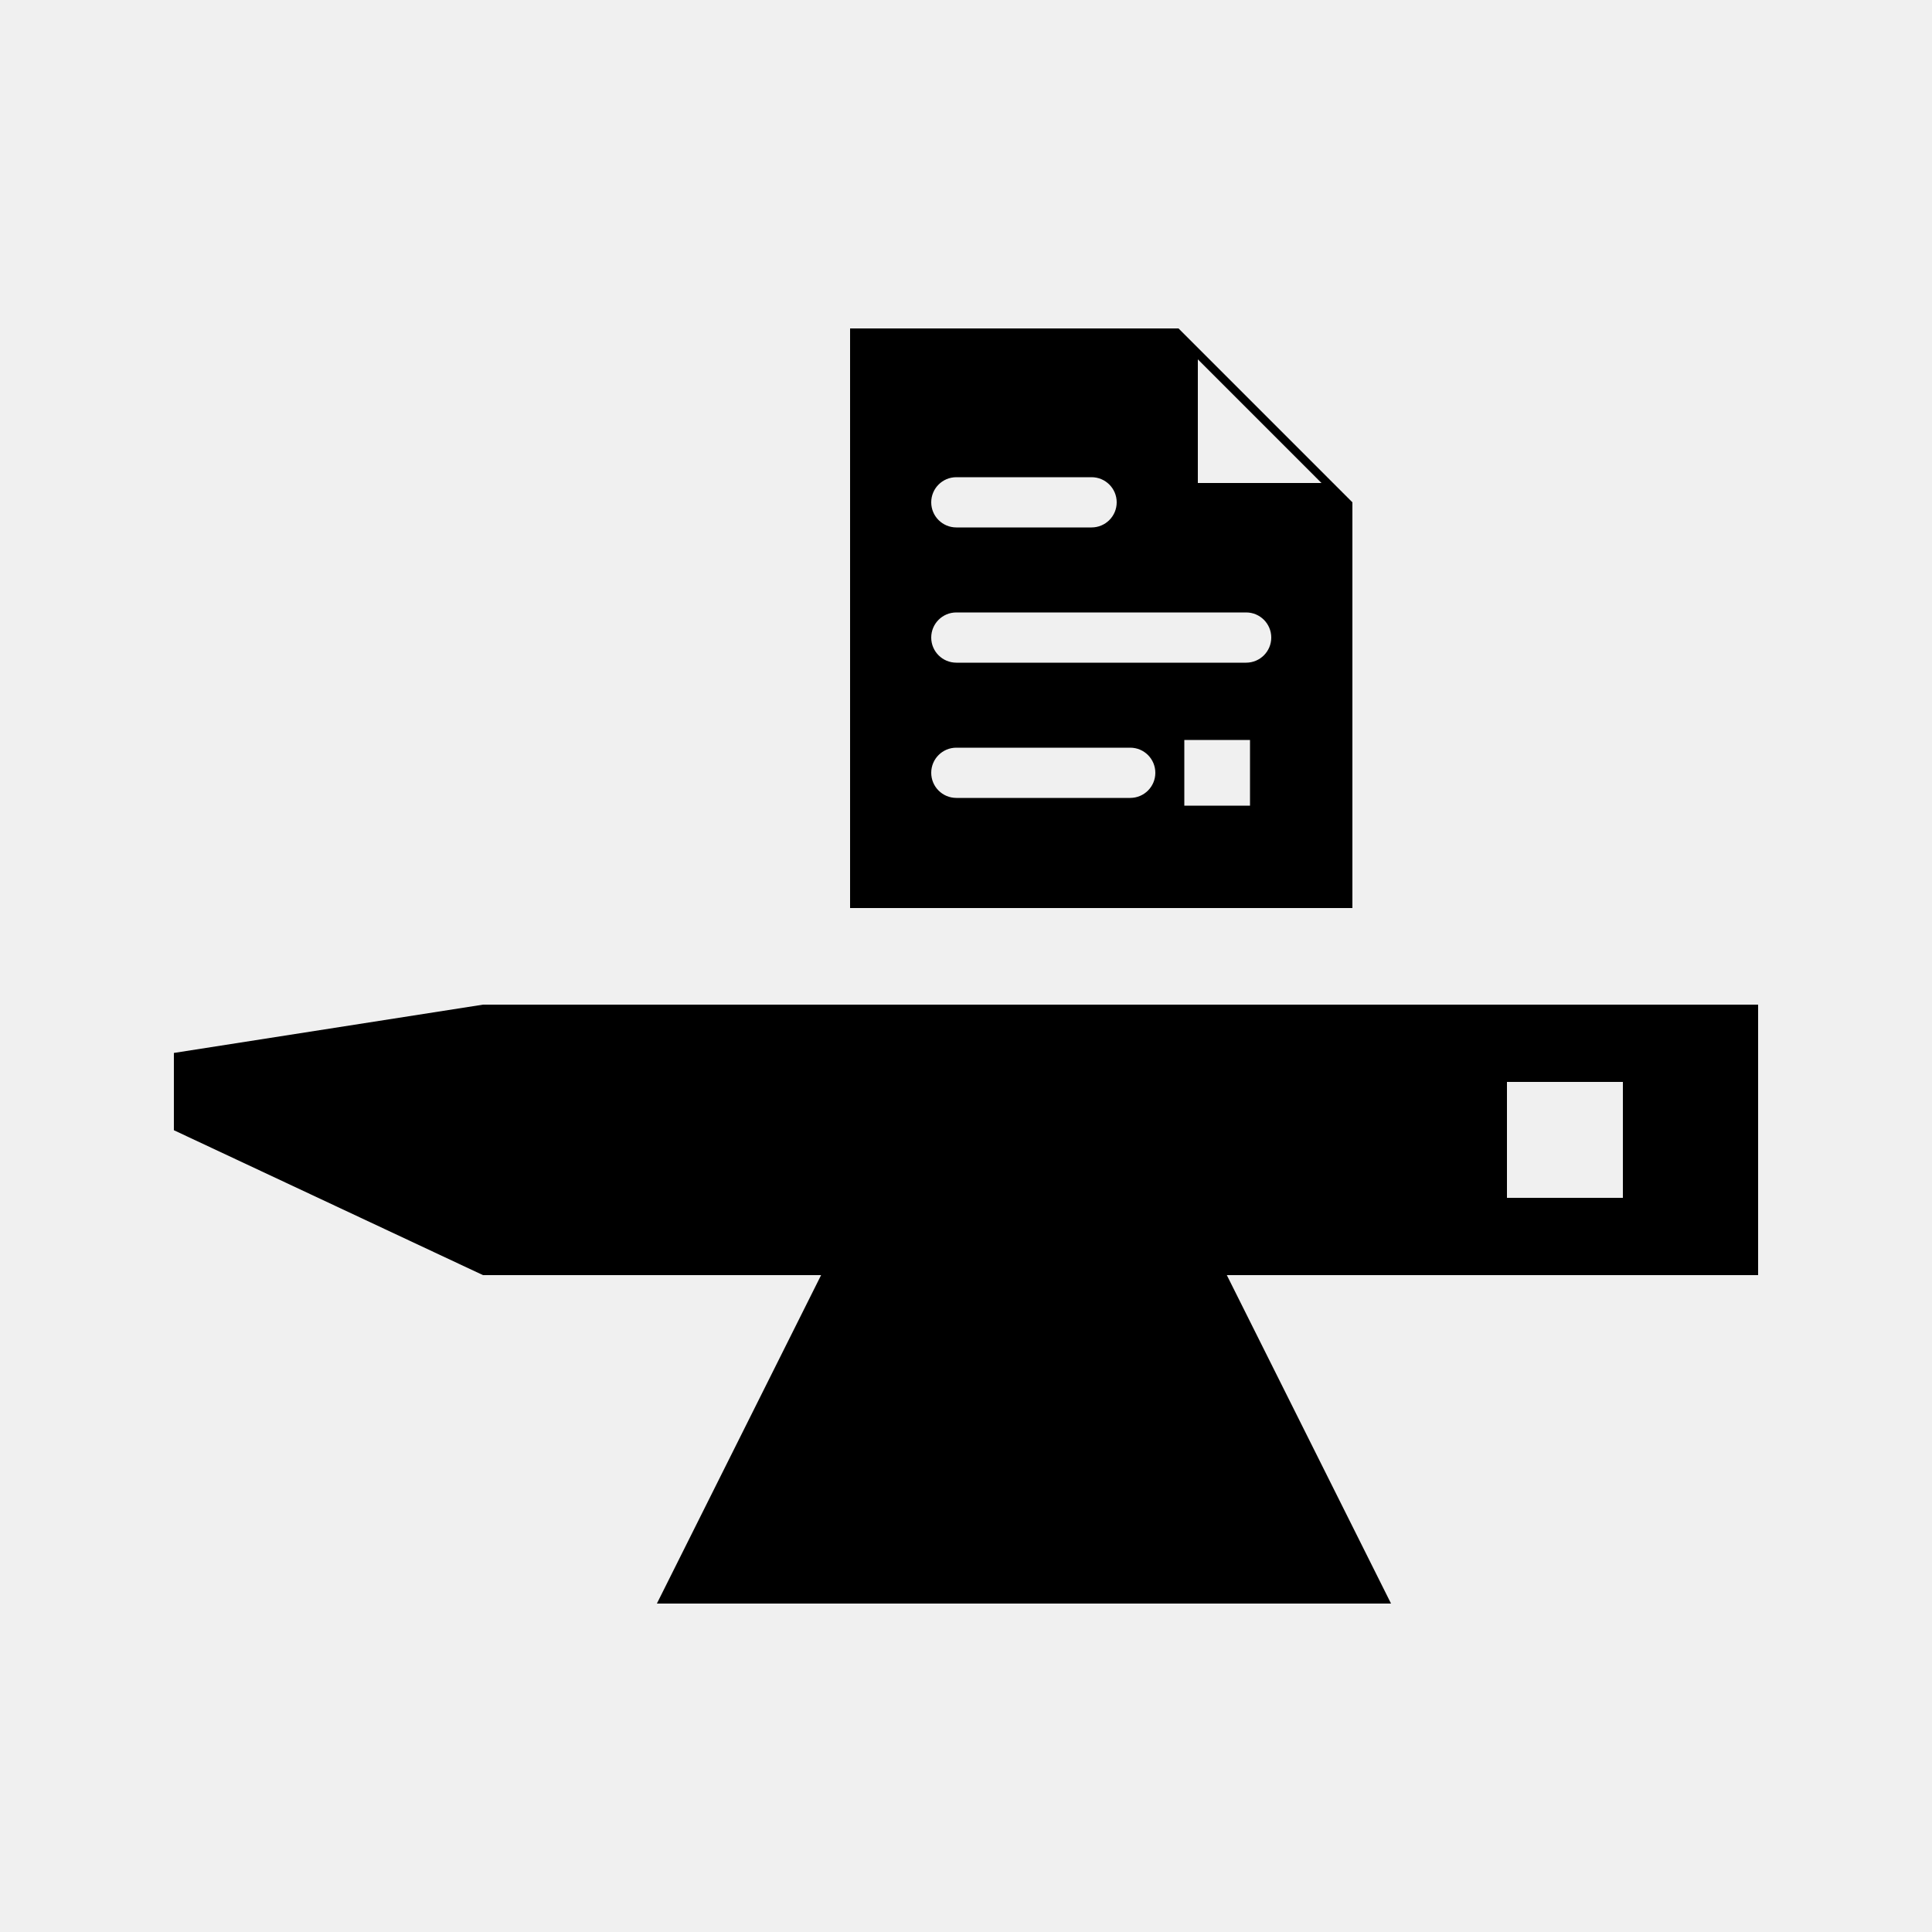
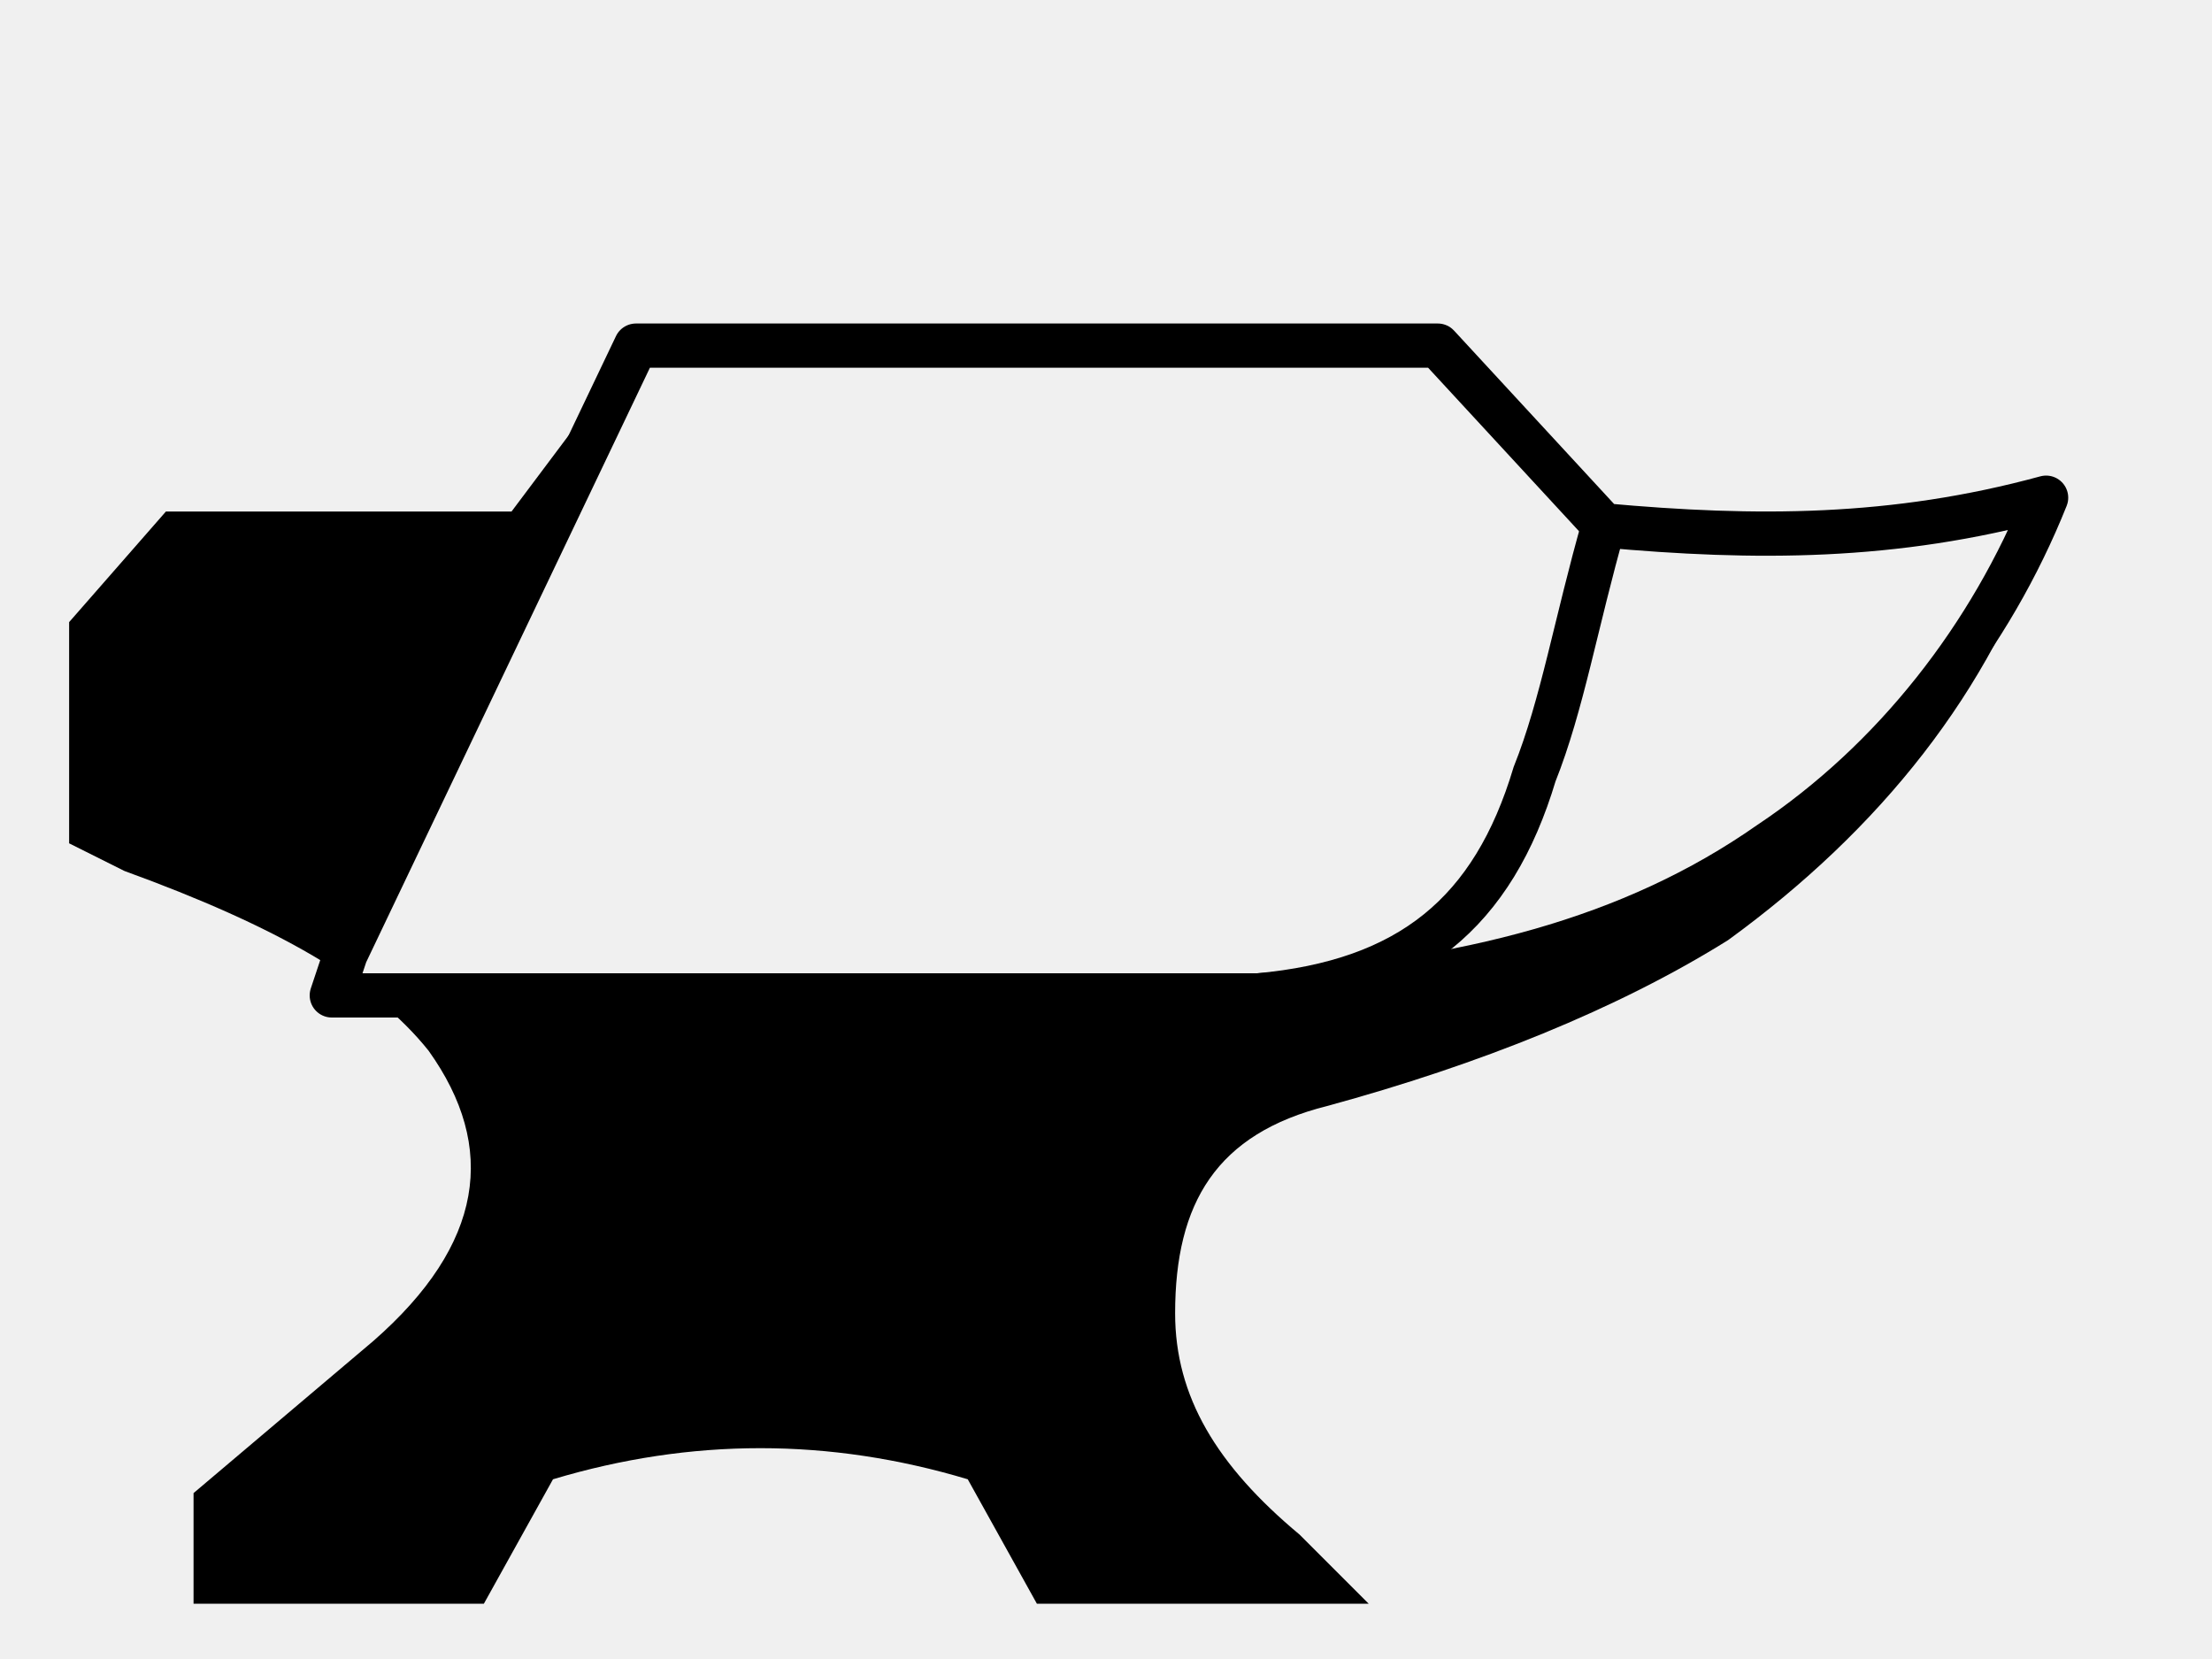
- <svg xmlns="http://www.w3.org/2000/svg" viewBox="0 0 100 100" width="512" height="512" role="img" aria-label="PaperForge">
-   <path fill="currentColor" fill-rule="evenodd" d="     M 44 17 L 61 17 L 70 26 L 70 47 L 44 47 Z     M 62 18.6 L 68.4 25 L 62 25 Z     M 49.5 24.7 L 56.5 24.7 A 1.3 1.3 0 0 1 56.5 27.3 L 49.5 27.3 A 1.3 1.3 0 0 1 49.5 24.7 Z     M 49.5 31.7 L 64.5 31.7 A 1.3 1.3 0 0 1 64.5 34.3 L 49.5 34.3 A 1.3 1.3 0 0 1 49.5 31.7 Z     M 49.5 38.7 L 58.5 38.7 A 1.3 1.3 0 0 1 58.5 41.3 L 49.5 41.3 A 1.3 1.3 0 0 1 49.5 38.7 Z     M 61.3 38.3 L 64.7 38.3 L 64.7 41.7 L 61.3 41.7 Z" />
-   <path fill="currentColor" fill-rule="evenodd" d="     M 9 54.5 L 25 52 L 91 52 L 91 66 L 25 66 L 9 58.5 Z     M 78 56 L 84 56 L 84 62 L 78 62 Z" />
-   <path fill="currentColor" d="M 43 65 L 63 65 L 72 83 L 34 83 Z" />
+ <svg xmlns="http://www.w3.org/2000/svg" viewBox="0 0 160 120" width="640" height="480" role="img" aria-label="PaperForge single-color mark">
+   <defs>
+     <mask id="pf-paper-cut-mono" maskUnits="userSpaceOnUse" x="0" y="0" width="160" height="120">
+       <rect width="160" height="120" fill="white" />
+       <path d="M25 69 46 25h58l12 13c11 1 21 1 32-2-4 10-11 19-20 25-10 7-22 10-37 11H24Z" fill="black" />
+     </mask>
+   </defs>
+   <path fill="currentColor" mask="url(#pf-paper-cut-mono)" d="M12 37h25l9-12h58l12 13h32c-4 12-12 22-23 30-8 5-18 9-29 12-8 2-11 7-11 15 0 6 3 11 9 16l5 5H75l-5-9c-10-3-20-3-30 0l-5 9H14v-8l13-11c8-7 9-14 4-21-4-5-11-9-22-13l-4-2V45Z" />
+   <path fill="none" stroke="currentColor" stroke-width="3.2" stroke-linejoin="round" stroke-linecap="round" d="M25 69 46 25h58l12 13c11 1 21 1 32-2-4 10-11 19-20 25-10 7-22 10-37 11H24Z" />
+   <path fill="none" stroke="currentColor" stroke-width="3.2" stroke-linecap="round" d="M116 38c-2 7-3 13-5 18-3 10-9 15-20 16" />
</svg>
